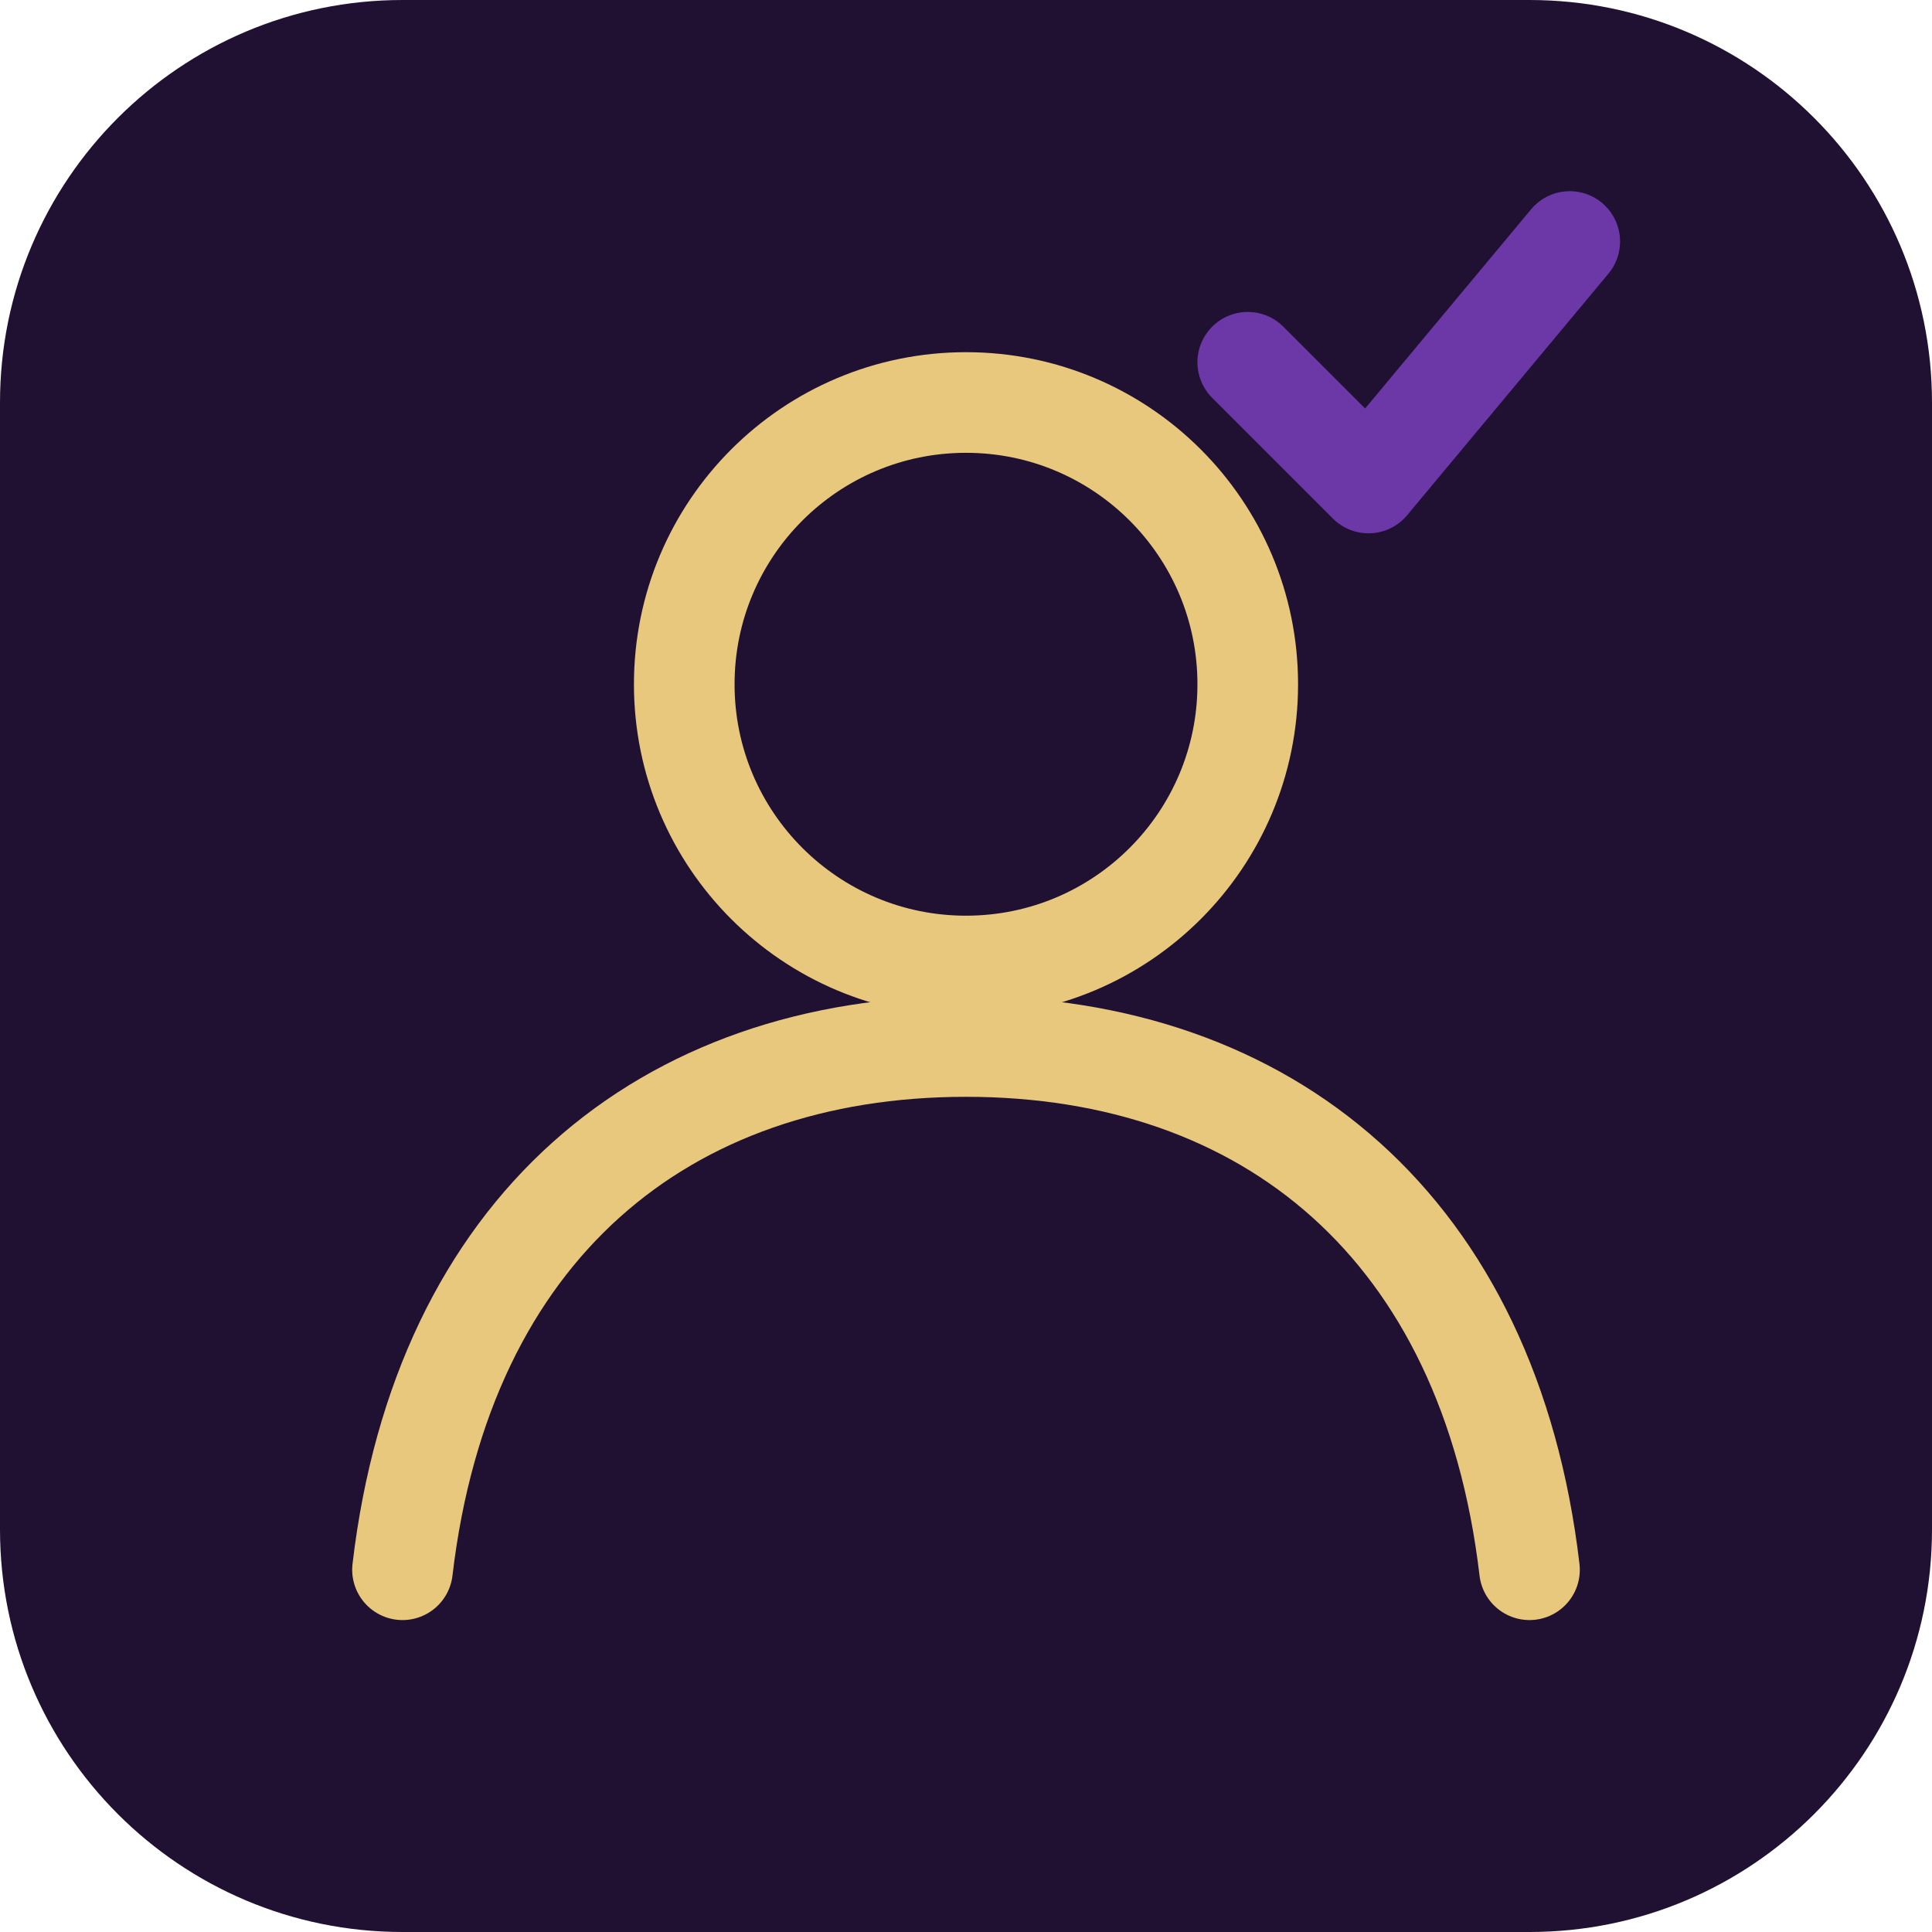
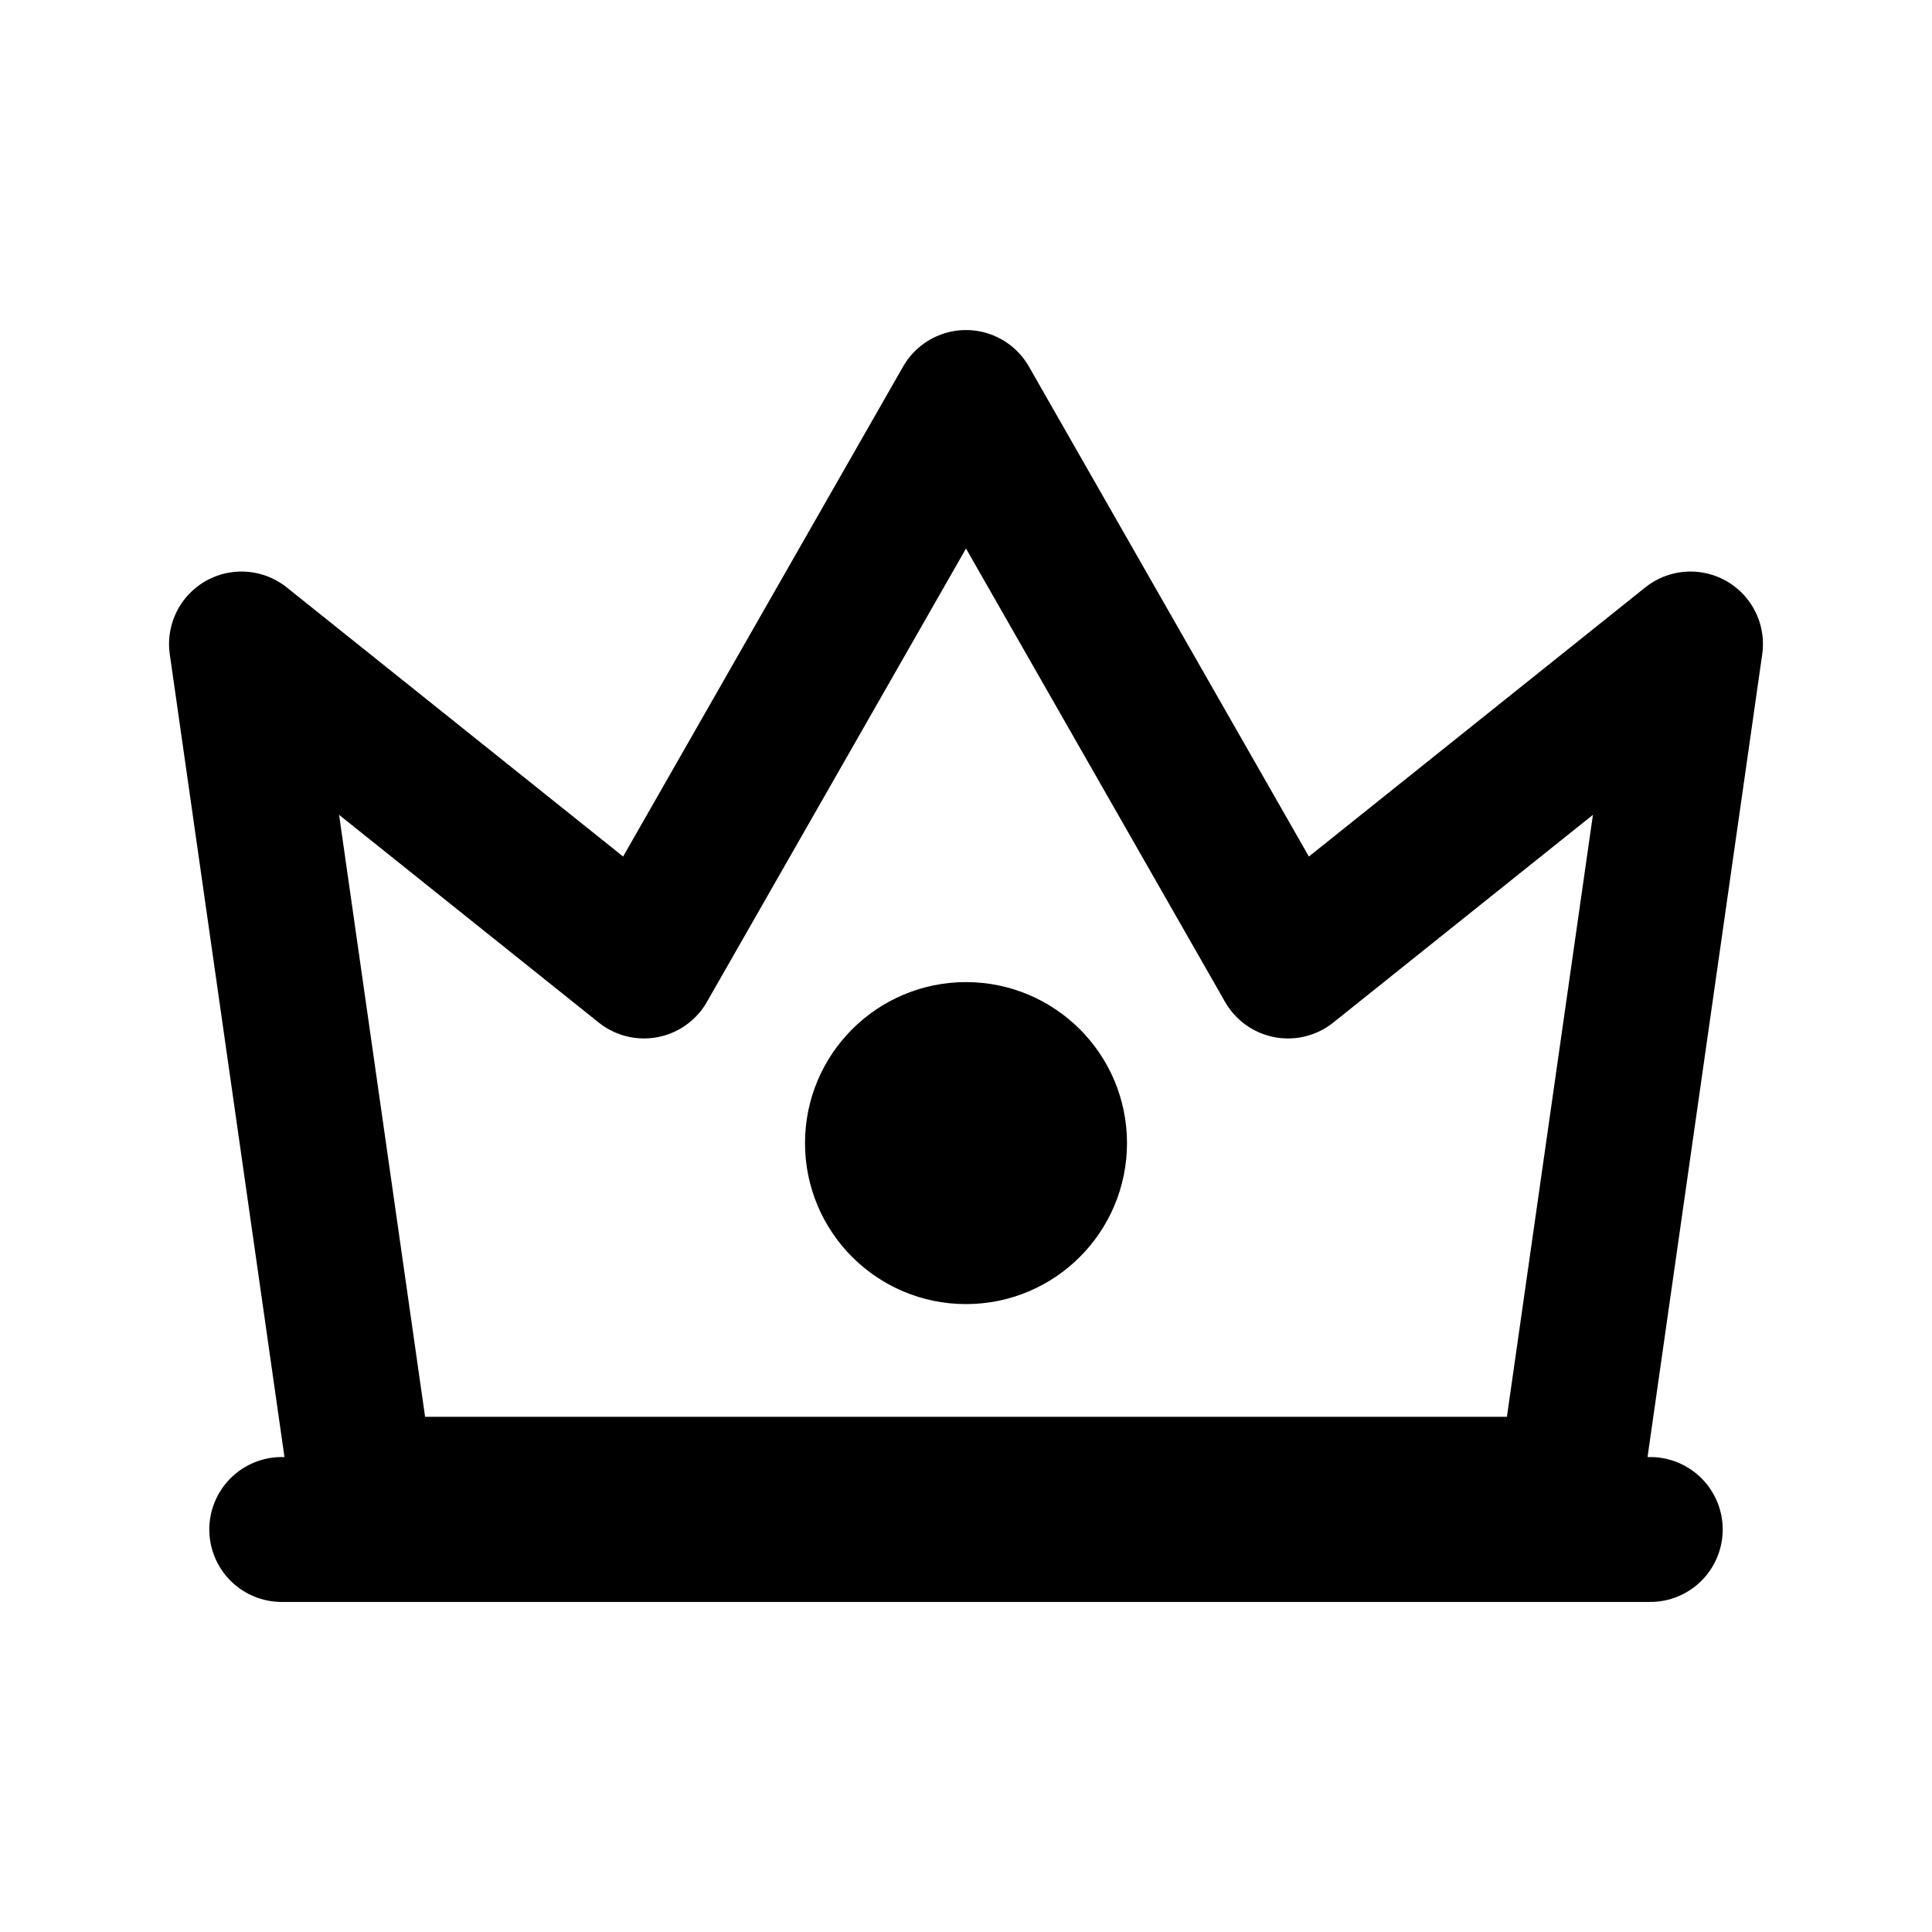
- <svg xmlns="http://www.w3.org/2000/svg" viewBox="0 0 96 96">
-   <rect width="96" height="96" rx="20" fill="#201032" />
-   <circle cx="48" cy="34" r="14" fill="none" stroke="#e8c87d" stroke-width="5" />
-   <path d="M20 78c2-17 13-26 28-26s26 9 28 26" fill="none" stroke="#e8c87d" stroke-width="5" stroke-linecap="round" />
-   <path d="M62 18l6 6 10-12" fill="none" stroke="#6c38a8" stroke-width="5" stroke-linecap="round" stroke-linejoin="round" />
+ <svg xmlns="http://www.w3.org/2000/svg" viewBox="0 0 24 24" fill="none" stroke="currentColor" stroke-width="1.8" stroke-linejoin="round" stroke-linecap="round">
+   <path d="M3.5 19h17" />
+   <path d="M4.5 18.5 3 8l5 4 4-7 4 7 5-4-1.5 10.5z" />
+   <circle cx="12" cy="14.2" r="1.1" fill="currentColor" />
</svg>
